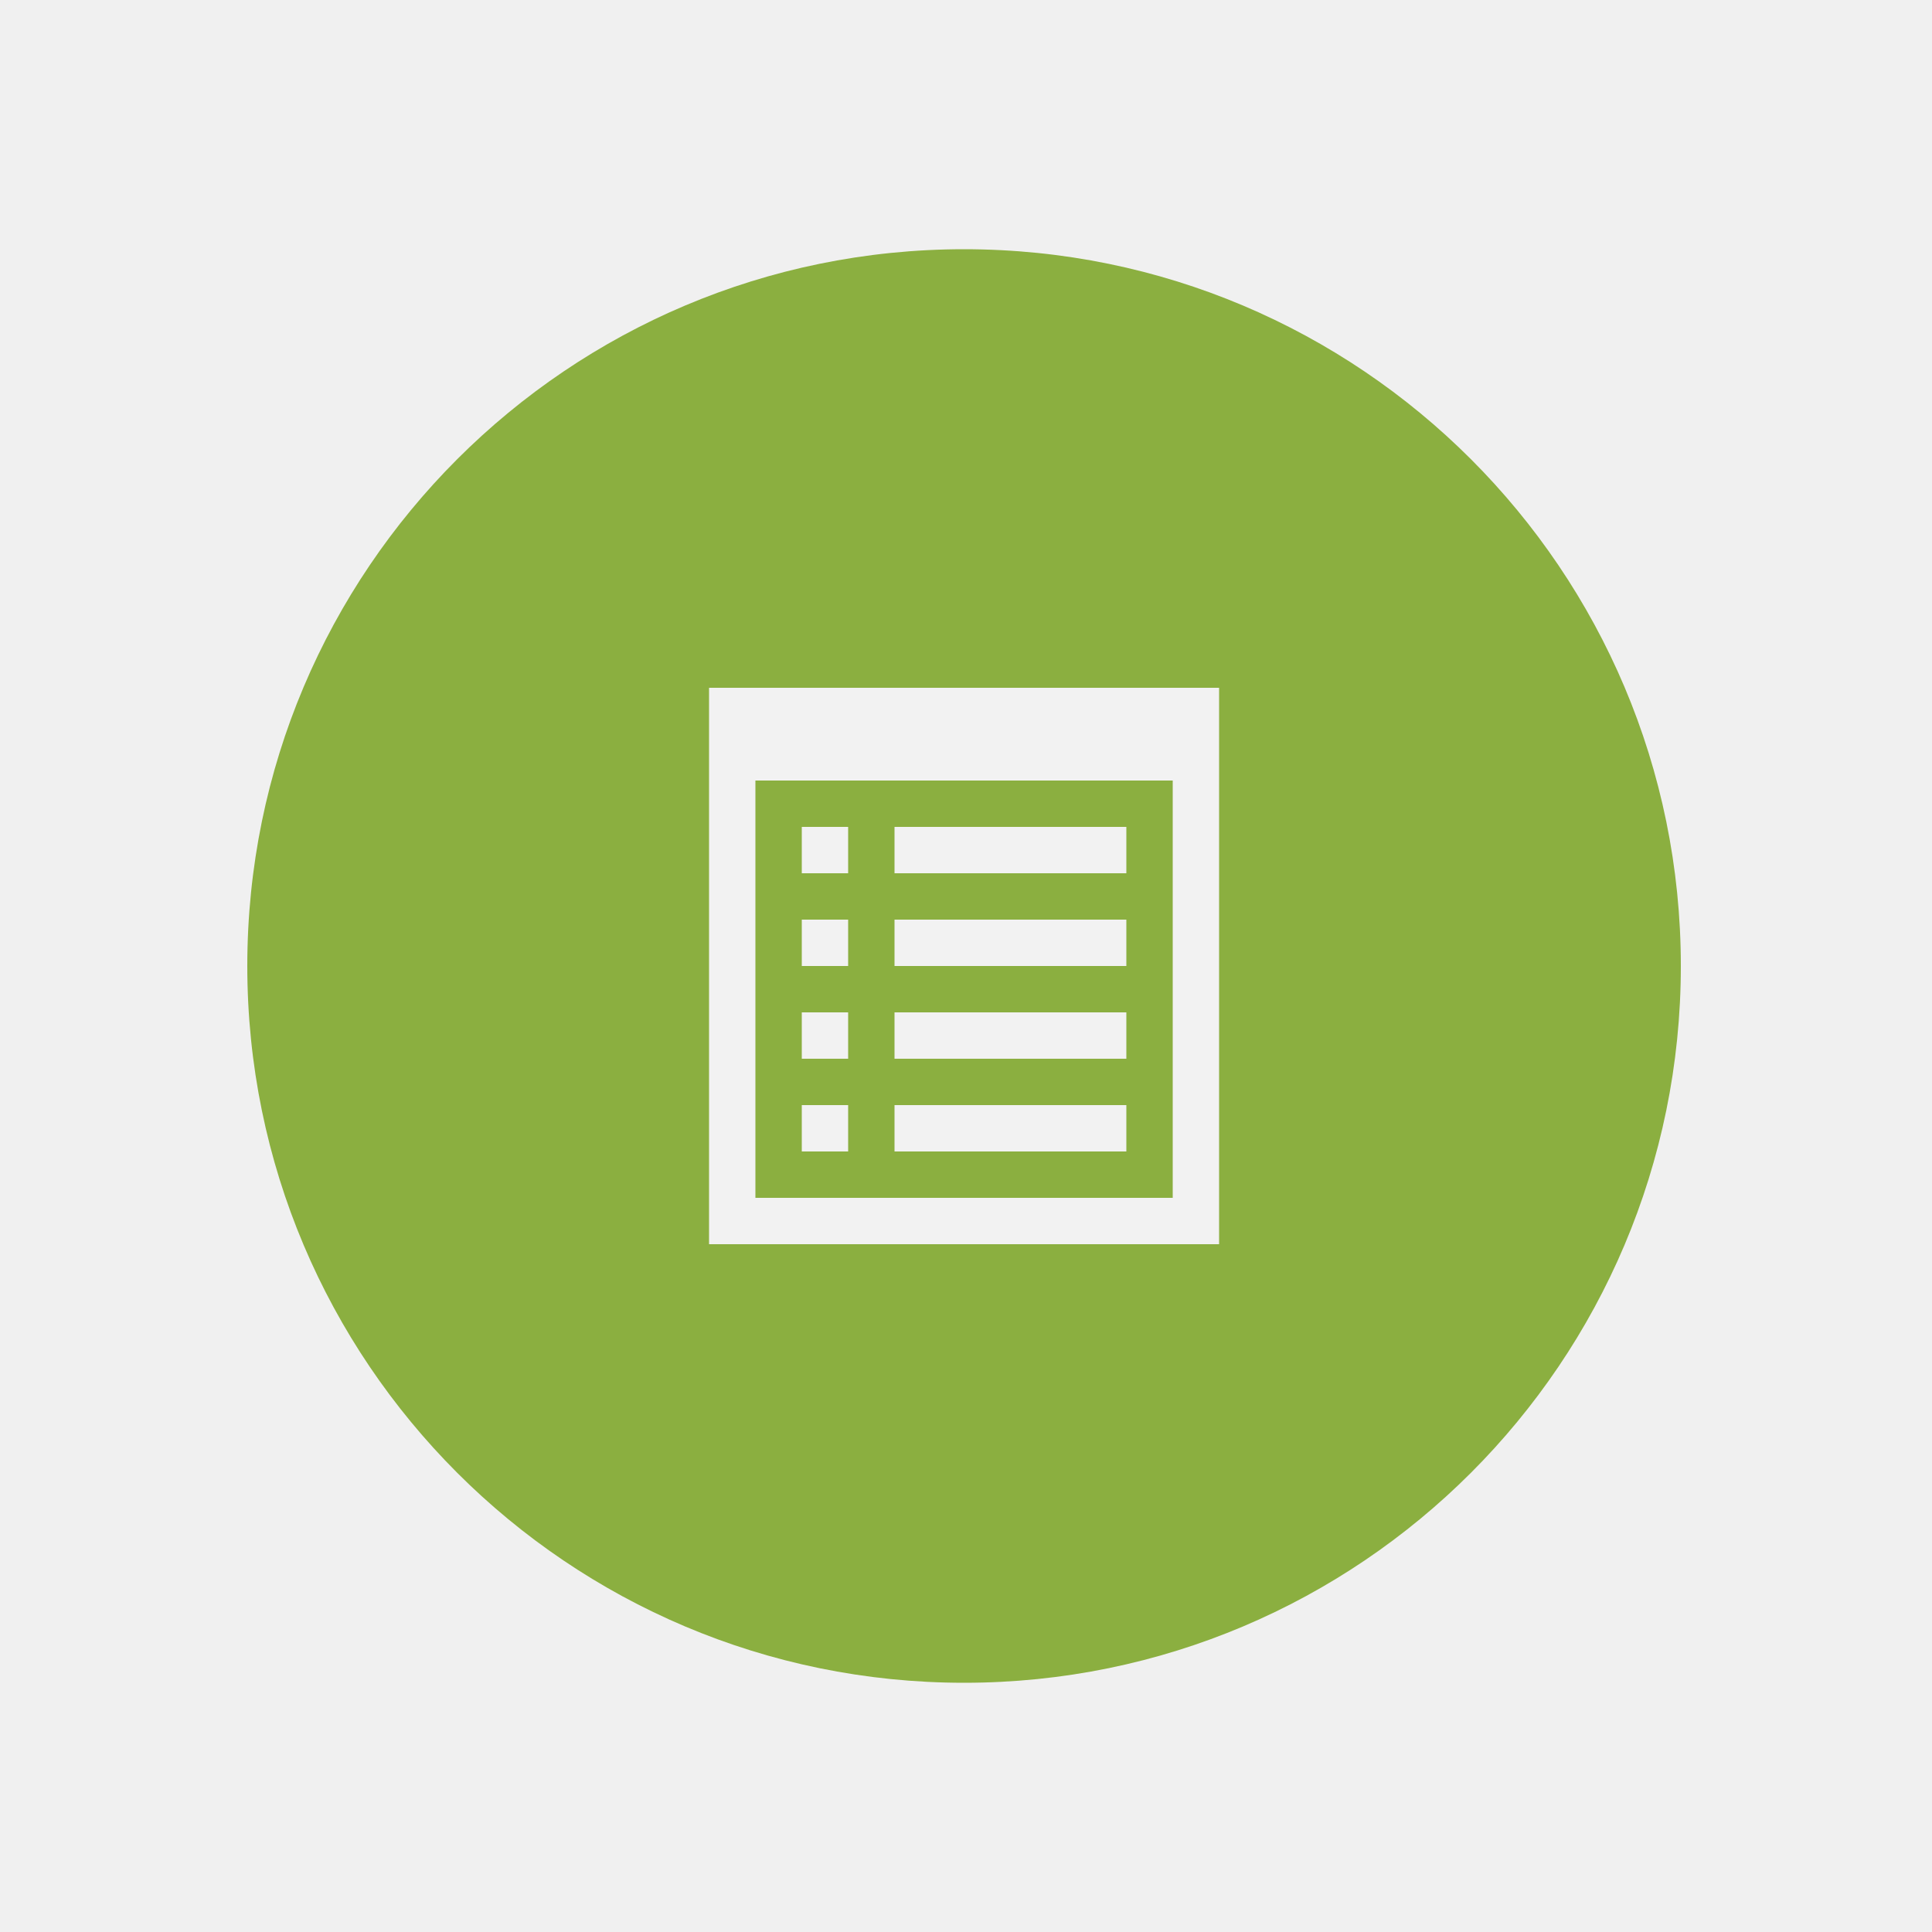
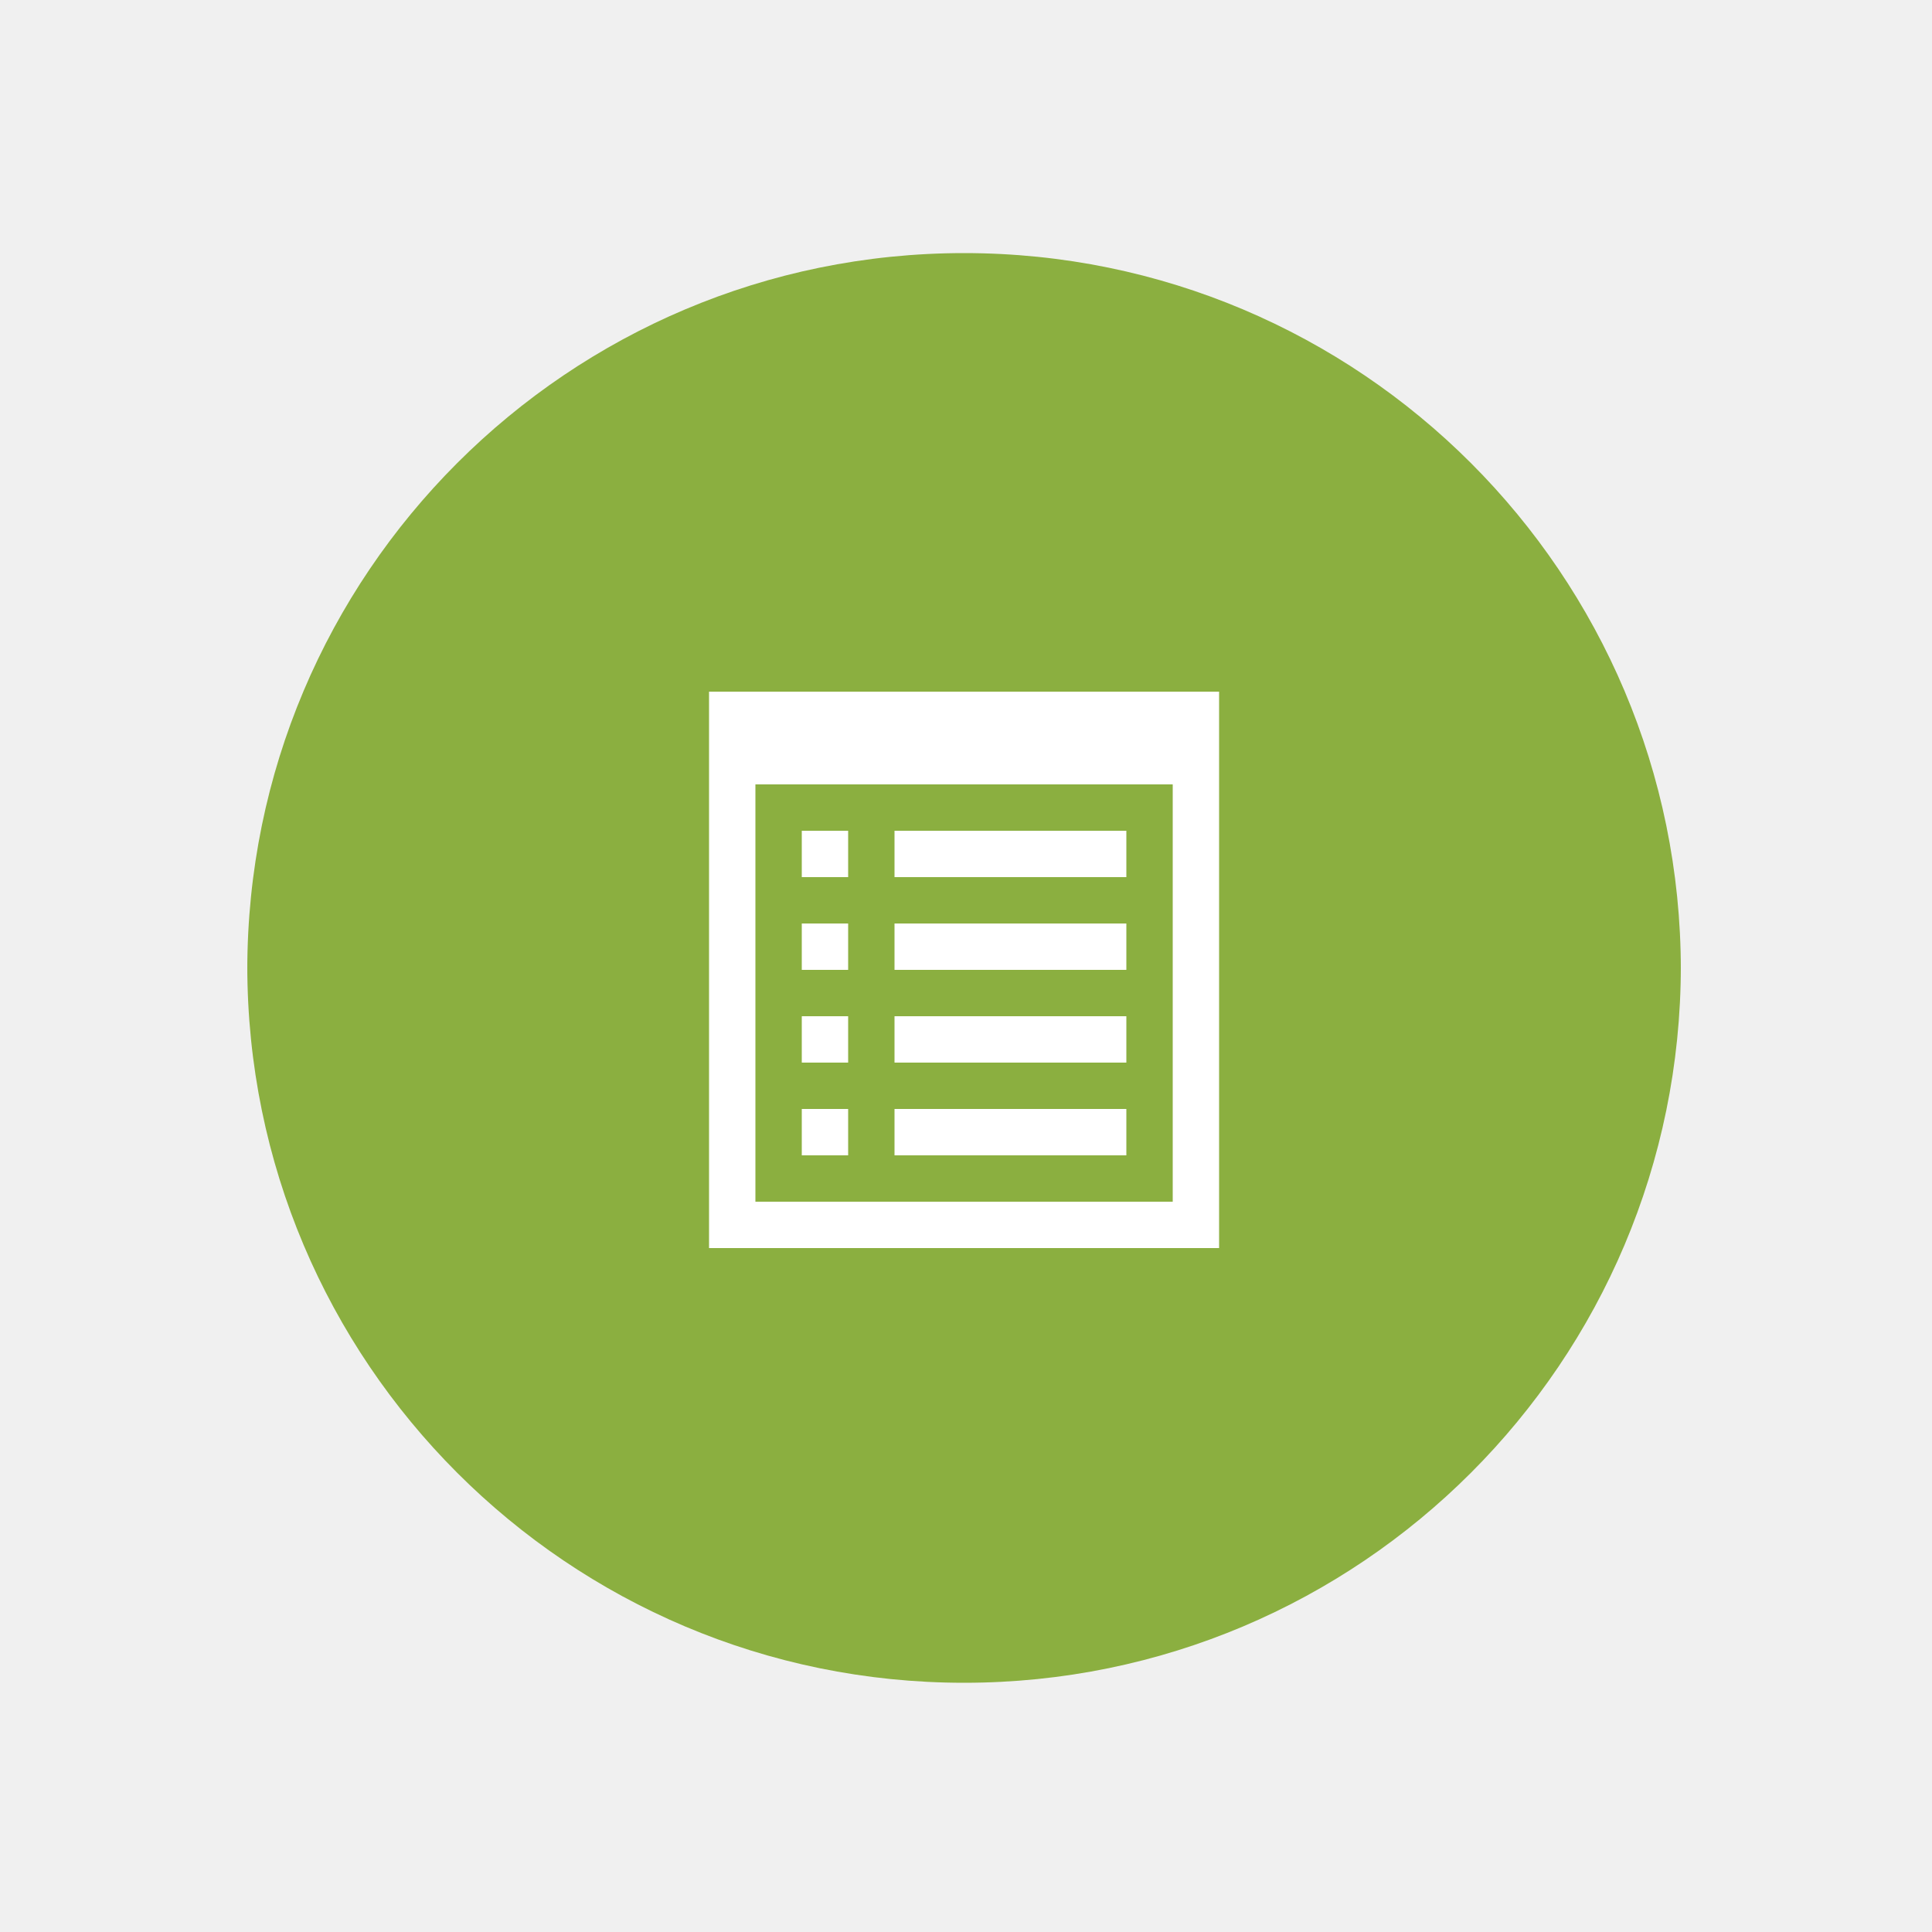
- <svg xmlns="http://www.w3.org/2000/svg" xmlns:xlink="http://www.w3.org/1999/xlink" version="1.1" id="Layer_1" x="0px" y="0px" width="500px" height="500px" viewBox="0 0 500 500" enable-background="new 0 0 500 500" xml:space="preserve">
-   <g>
-     <defs>
-       <circle id="SVGID_1_" cx="249.5" cy="250" r="185.5" />
-     </defs>
-     <clipPath id="SVGID_2_">
-       <use xlink:href="#SVGID_1_" overflow="visible" />
-     </clipPath>
-     <circle clip-path="url(#SVGID_2_)" fill="#8BAF40" cx="249.5" cy="250" r="185.5" />
-     <path clip-path="url(#SVGID_2_)" fill="#F2F2F2" d="M315.5,178v144h-132V178H315.5z M303.5,202h-108v108h108V202z M219.5,214h-12   v12h12V214z M219.5,238h-12v12h12V238z M219.5,262h-12v12h12V262z M219.5,286h-12v12h12V286z M291.5,214h-60v12h60V214z M291.5,238   h-60v12h60V238z M291.5,262h-60v12h60V262z M291.5,298h-60v-12h60V298z" />
+ <svg xmlns="http://www.w3.org/2000/svg" xmlns:xlink="http://www.w3.org/1999/xlink" version="1.1" x="0px" y="0px" width="500px" height="500px" viewBox="0 0 500 500" enable-background="new 0 0 500 500" xml:space="preserve">
+   <g id="Layer_1">
+ </g>
+   <g id="Layer_2">
+ </g>
+   <g id="Layer_3">
+     <g>
+       <defs>
+         <circle id="SVGID_1_" cx="249.5" cy="251" r="185.5" />
+       </defs>
+       <clipPath id="SVGID_2_">
+         <use xlink:href="#SVGID_1_" overflow="visible" />
+       </clipPath>
+       <circle clip-path="url(#SVGID_2_)" fill="#8BAF40" cx="249.5" cy="250" r="185.5" />
+       <circle clip-path="url(#SVGID_2_)" fill="none" cx="249.5" cy="250" r="185.5" />
+       <path clip-path="url(#SVGID_2_)" fill="#FFFFFF" d="M315.5,179v144h-132V179H315.5z M303.5,203h-108v108h108V203z M219.5,215h-12    v12h12V215z M219.5,239h-12v12h12V239z M219.5,263h-12v12h12V263z M219.5,287h-12v12h12V287z M291.5,215h-60v12h60V215z     M291.5,239h-60v12h60V239z M291.5,263h-60v12h60V263z M291.5,299h-60v-12h60V299z" />
+     </g>
  </g>
</svg>
